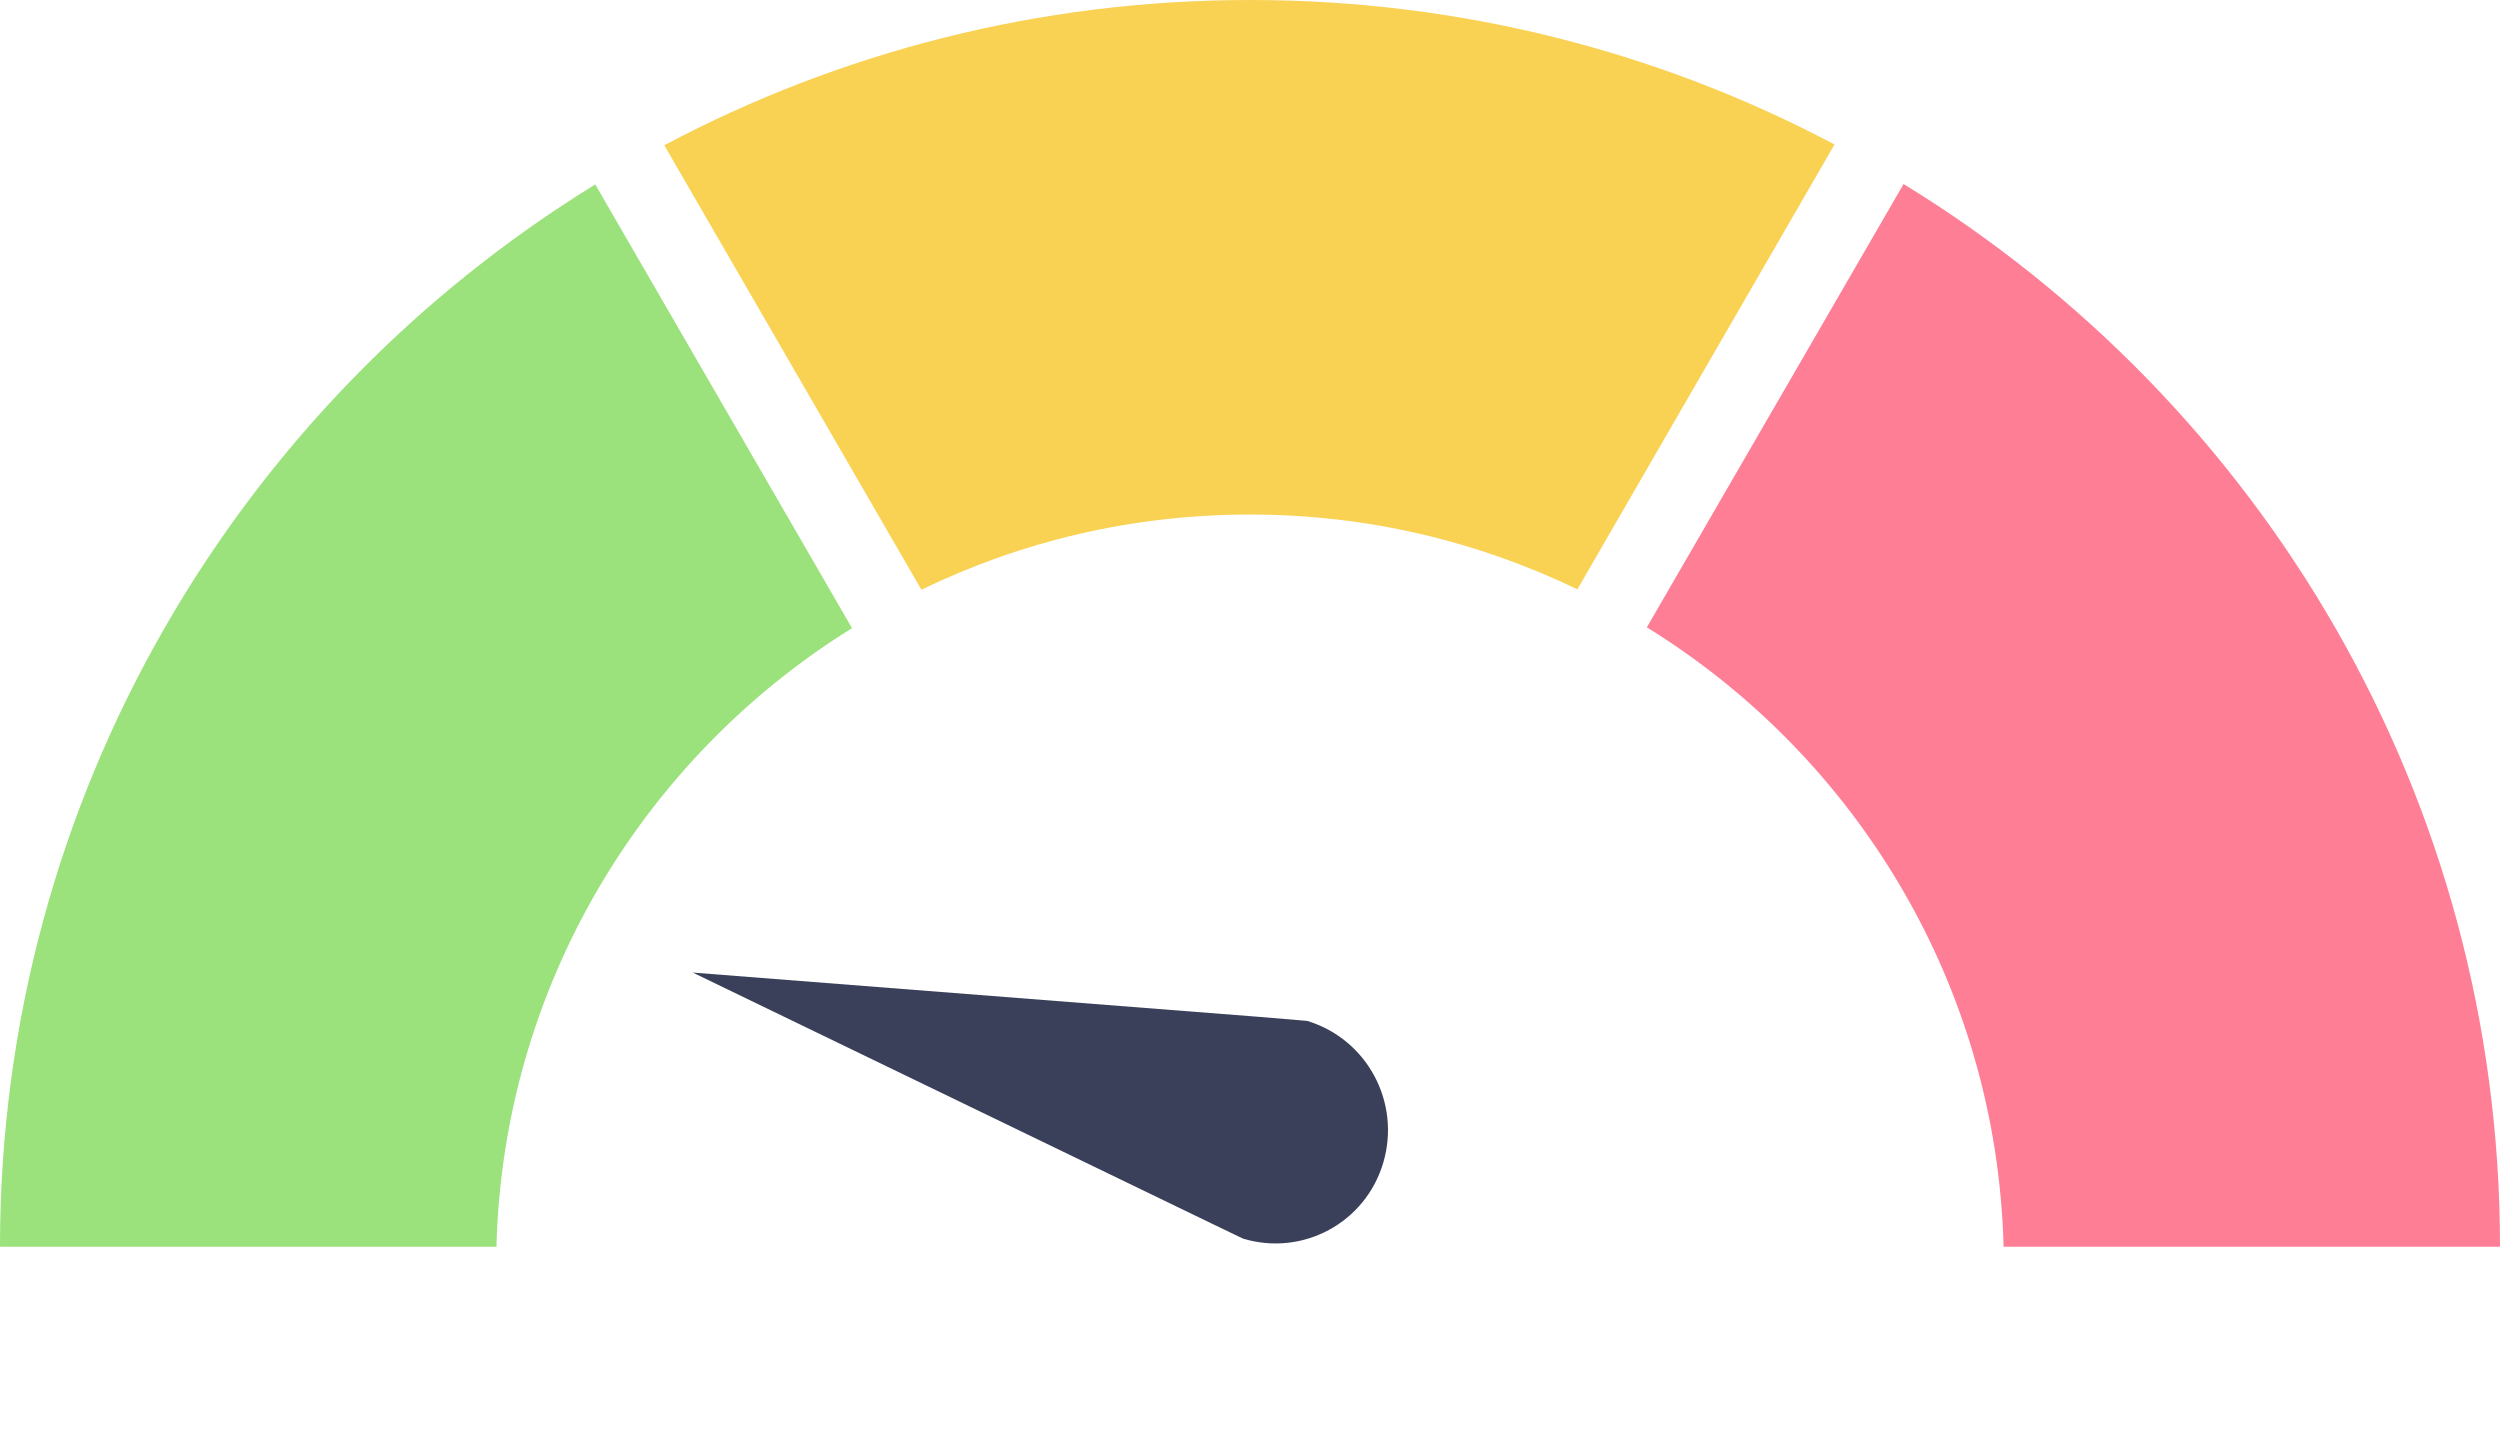
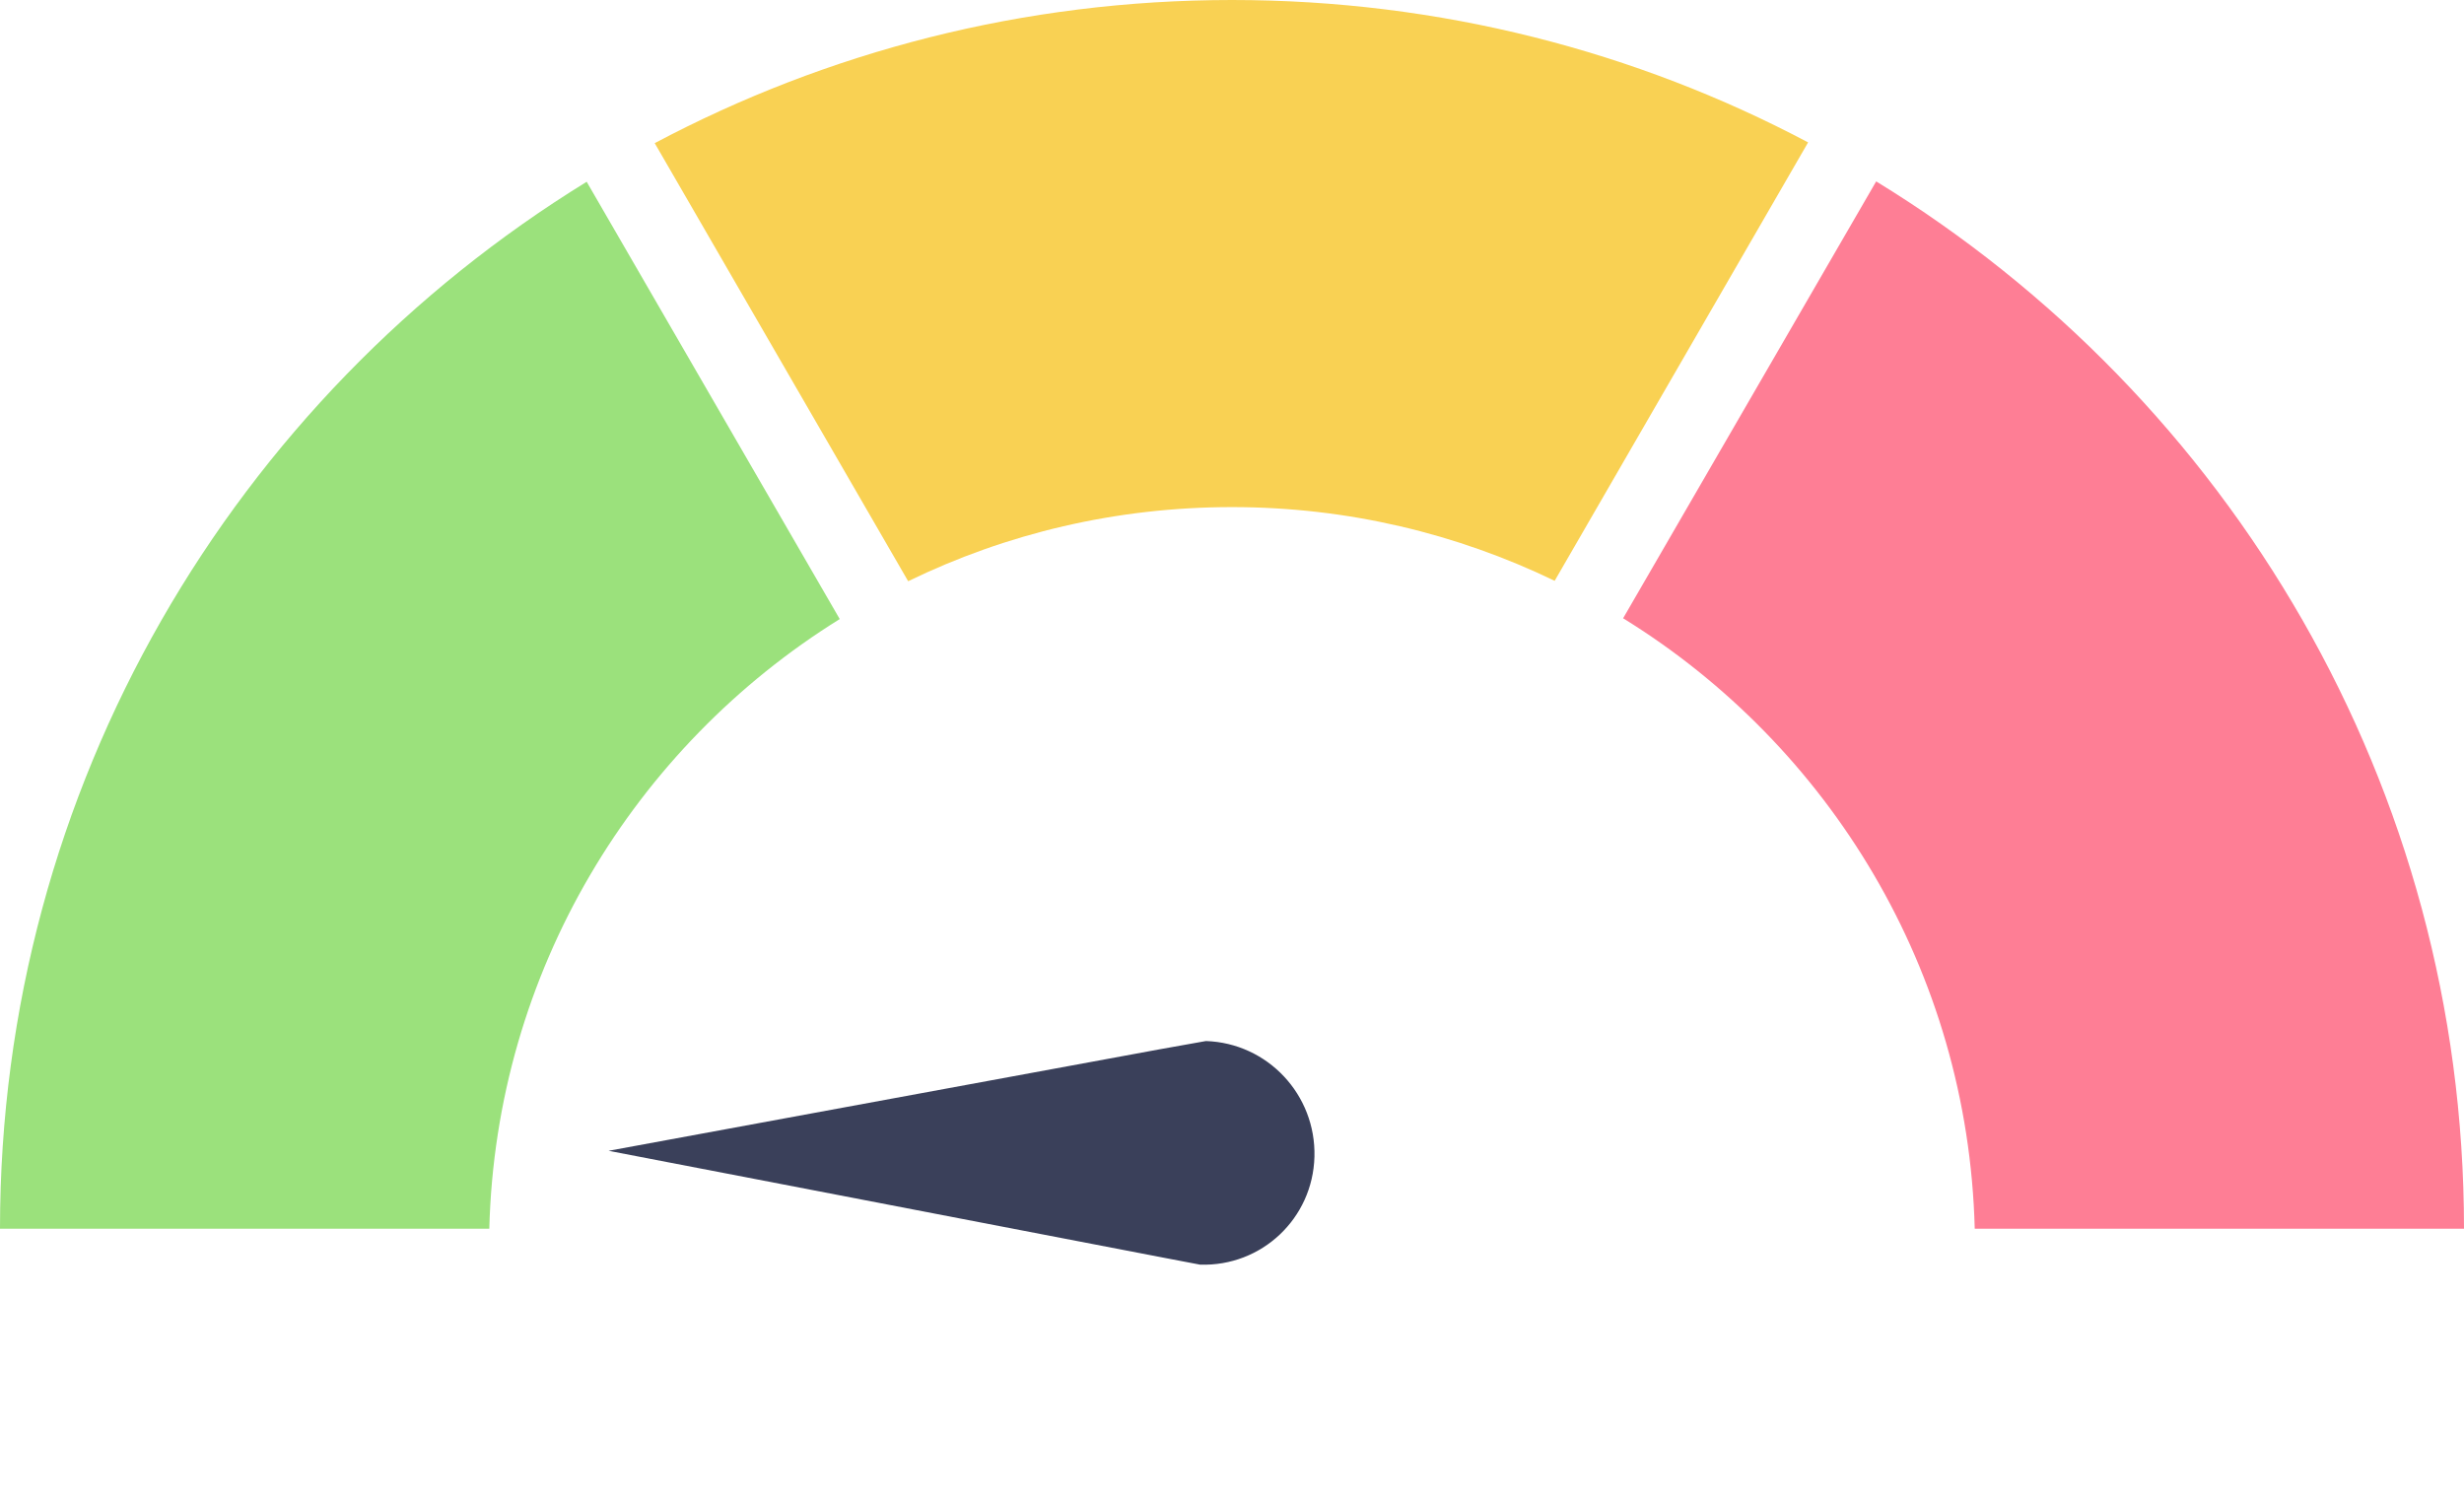
- <svg xmlns="http://www.w3.org/2000/svg" width="166" height="96" viewBox="0 0 166 96" fill="none">
-   <path d="M39.525 12.247L56.573 41.708C42.74 50.301 33.413 65.439 32.964 82.784H0C0 52.956 15.81 26.832 39.525 12.247Z" fill="#9BE17C" />
+ <svg xmlns="http://www.w3.org/2000/svg" viewBox="0 0 166 101" fill="none">
+   <path d="M39.525 12.247L56.573 41.709C42.74 50.301 33.413 65.439 32.964 82.784H0C0 52.956 15.81 26.832 39.525 12.247Z" fill="#9BE17C" />
  <path d="M121.813 9.593L104.738 39.132C98.151 35.952 90.799 34.165 83.001 34.165C75.175 34.165 67.77 35.952 61.183 39.159L44.108 9.644C55.703 3.495 68.93 0 83.001 0C97.018 0 110.246 3.469 121.813 9.593Z" fill="#F9D153" />
-   <path d="M166 82.784H133.038C132.59 65.413 123.236 50.222 109.35 41.655L126.398 12.22C150.164 26.779 166 52.929 166 82.784Z" fill="#FE7E95" />
-   <path d="M82.532 82.243C86.508 83.444 90.674 81.189 91.849 77.202C93.033 73.185 90.767 68.986 86.79 67.787L83.598 67.519L46 64.579L80.505 81.267L82.532 82.243Z" fill="#3A405A" />
+   <path d="M166 82.784H133.038C132.59 65.413 123.236 50.222 109.35 41.655L126.398 12.221C150.164 26.779 166 52.929 166 82.784Z" fill="#FE7E95" />
+   <path d="M80.847 85.204C84.998 85.342 88.444 82.092 88.554 77.936C88.664 73.75 85.394 70.276 81.243 70.139L78.089 70.702L41 77.534L78.637 84.783L80.847 85.204Z" fill="#3A405A" />
</svg>
